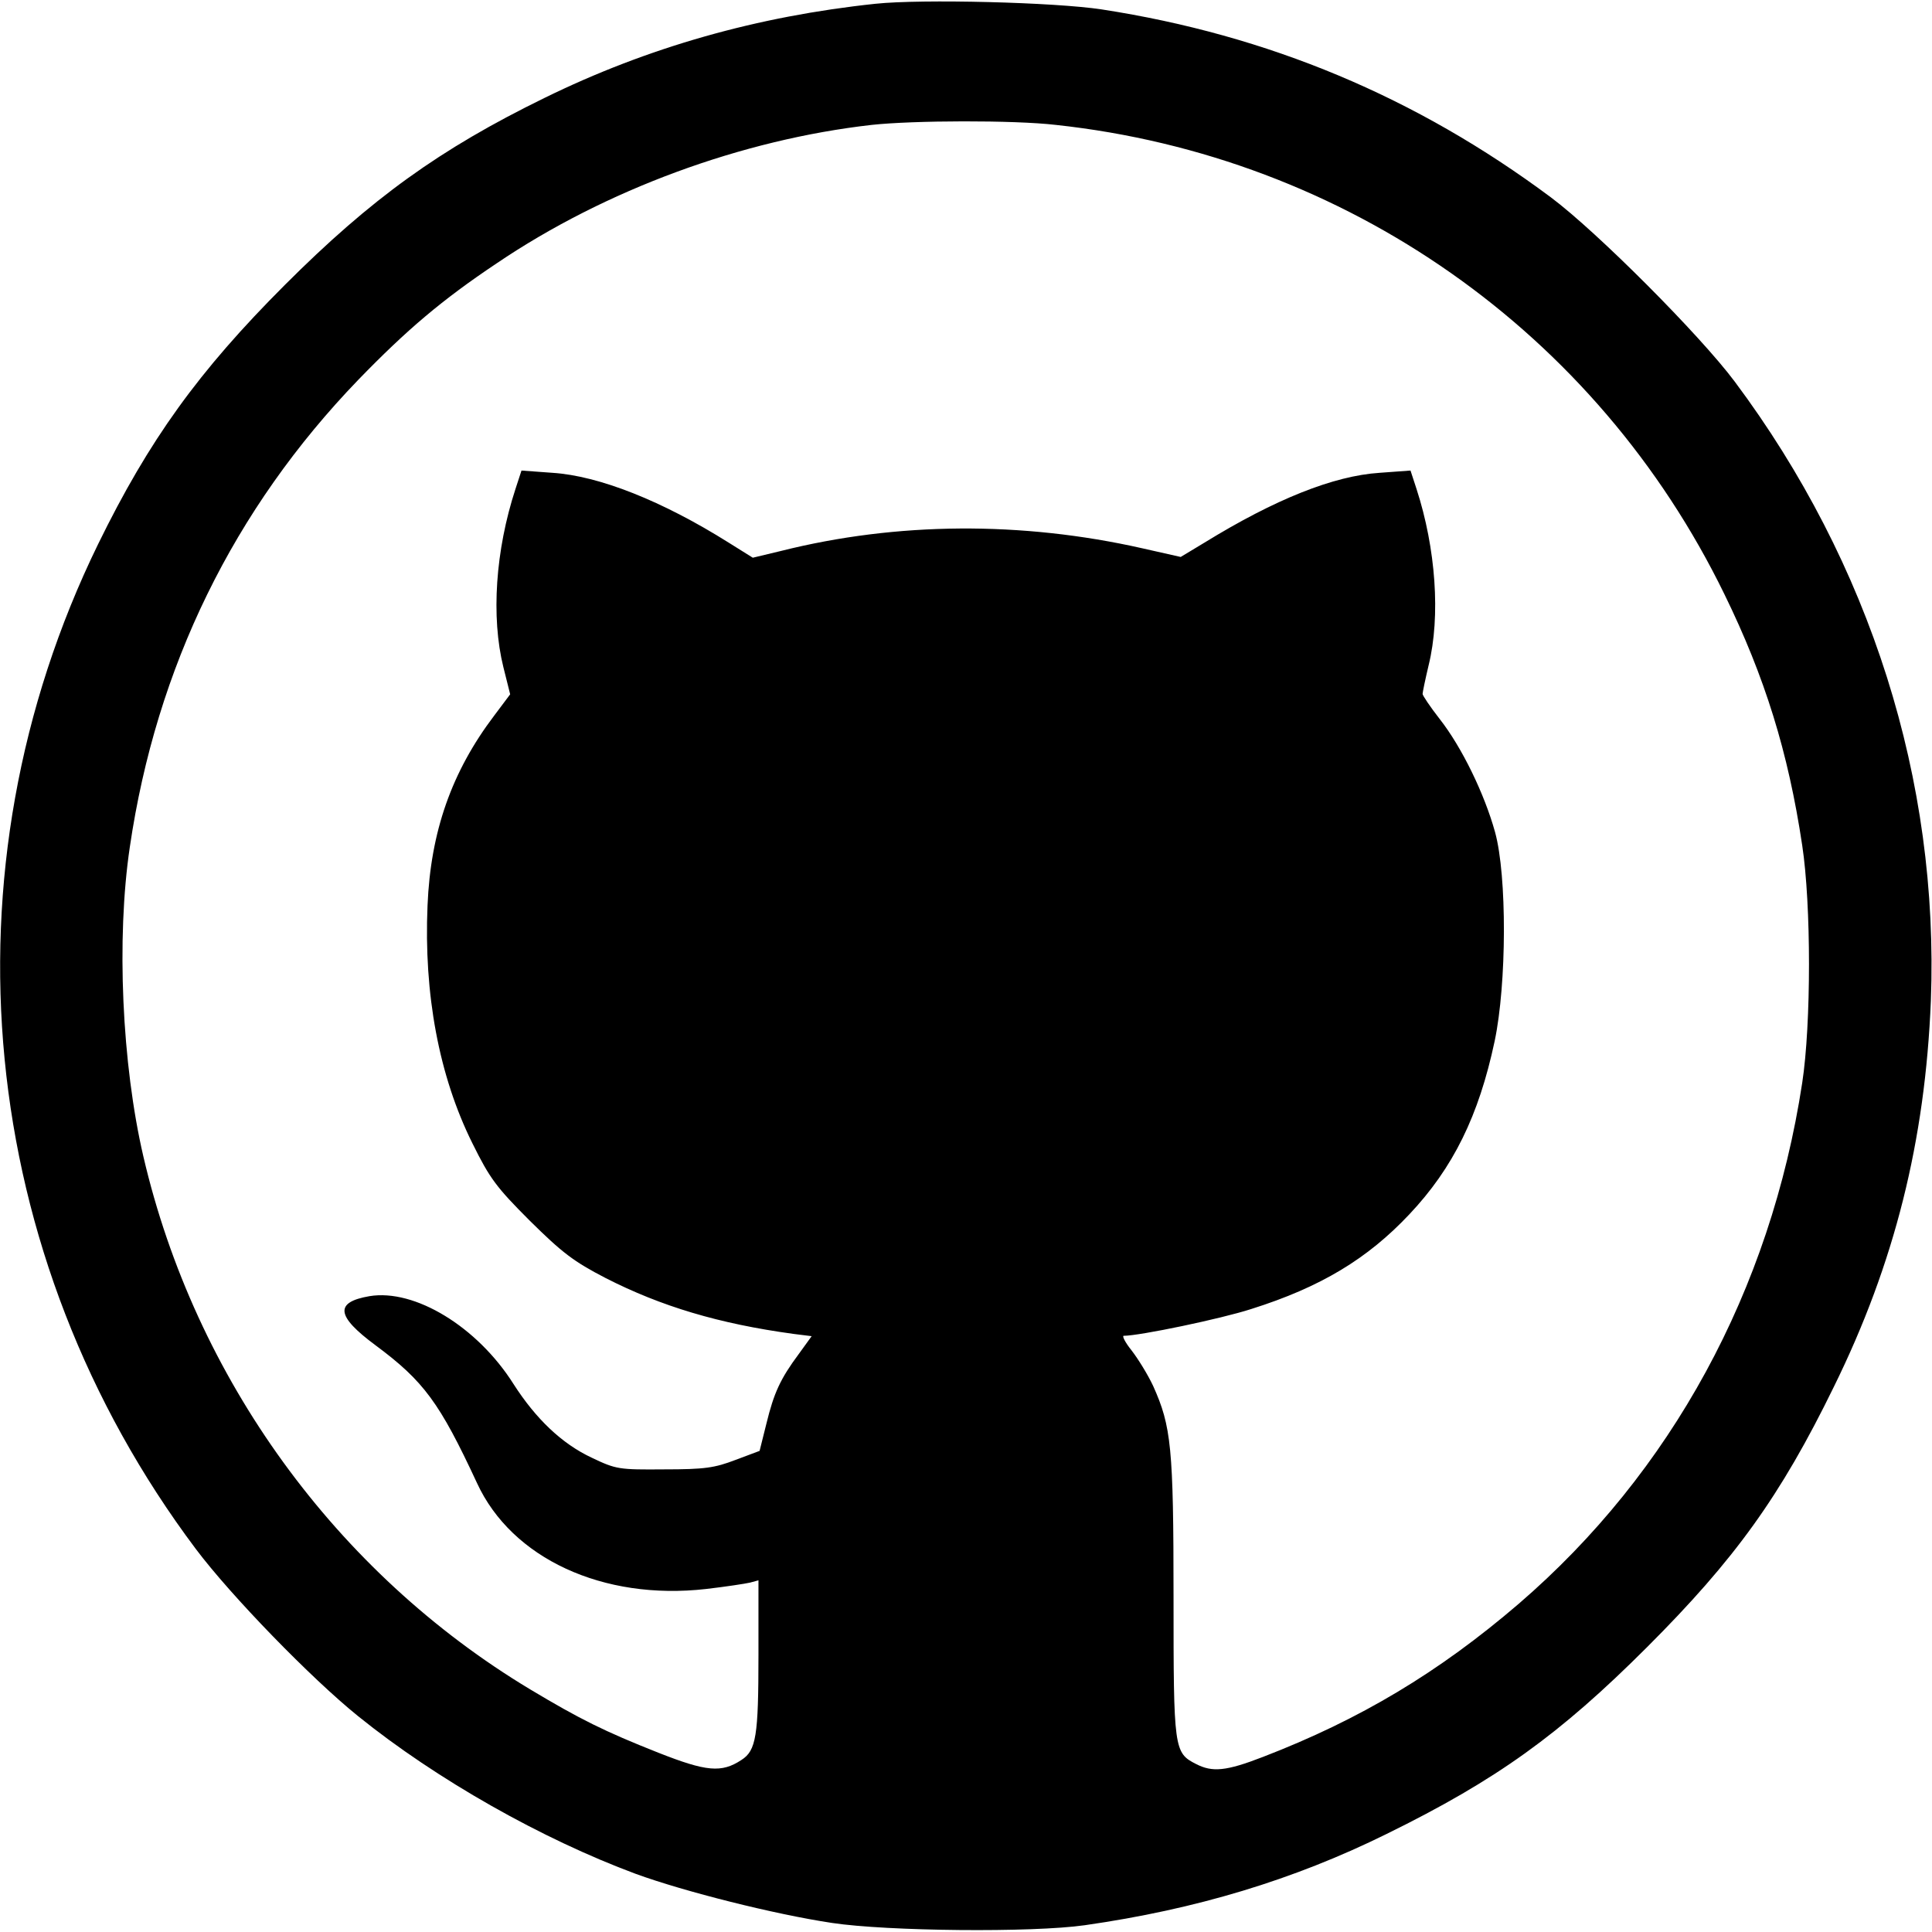
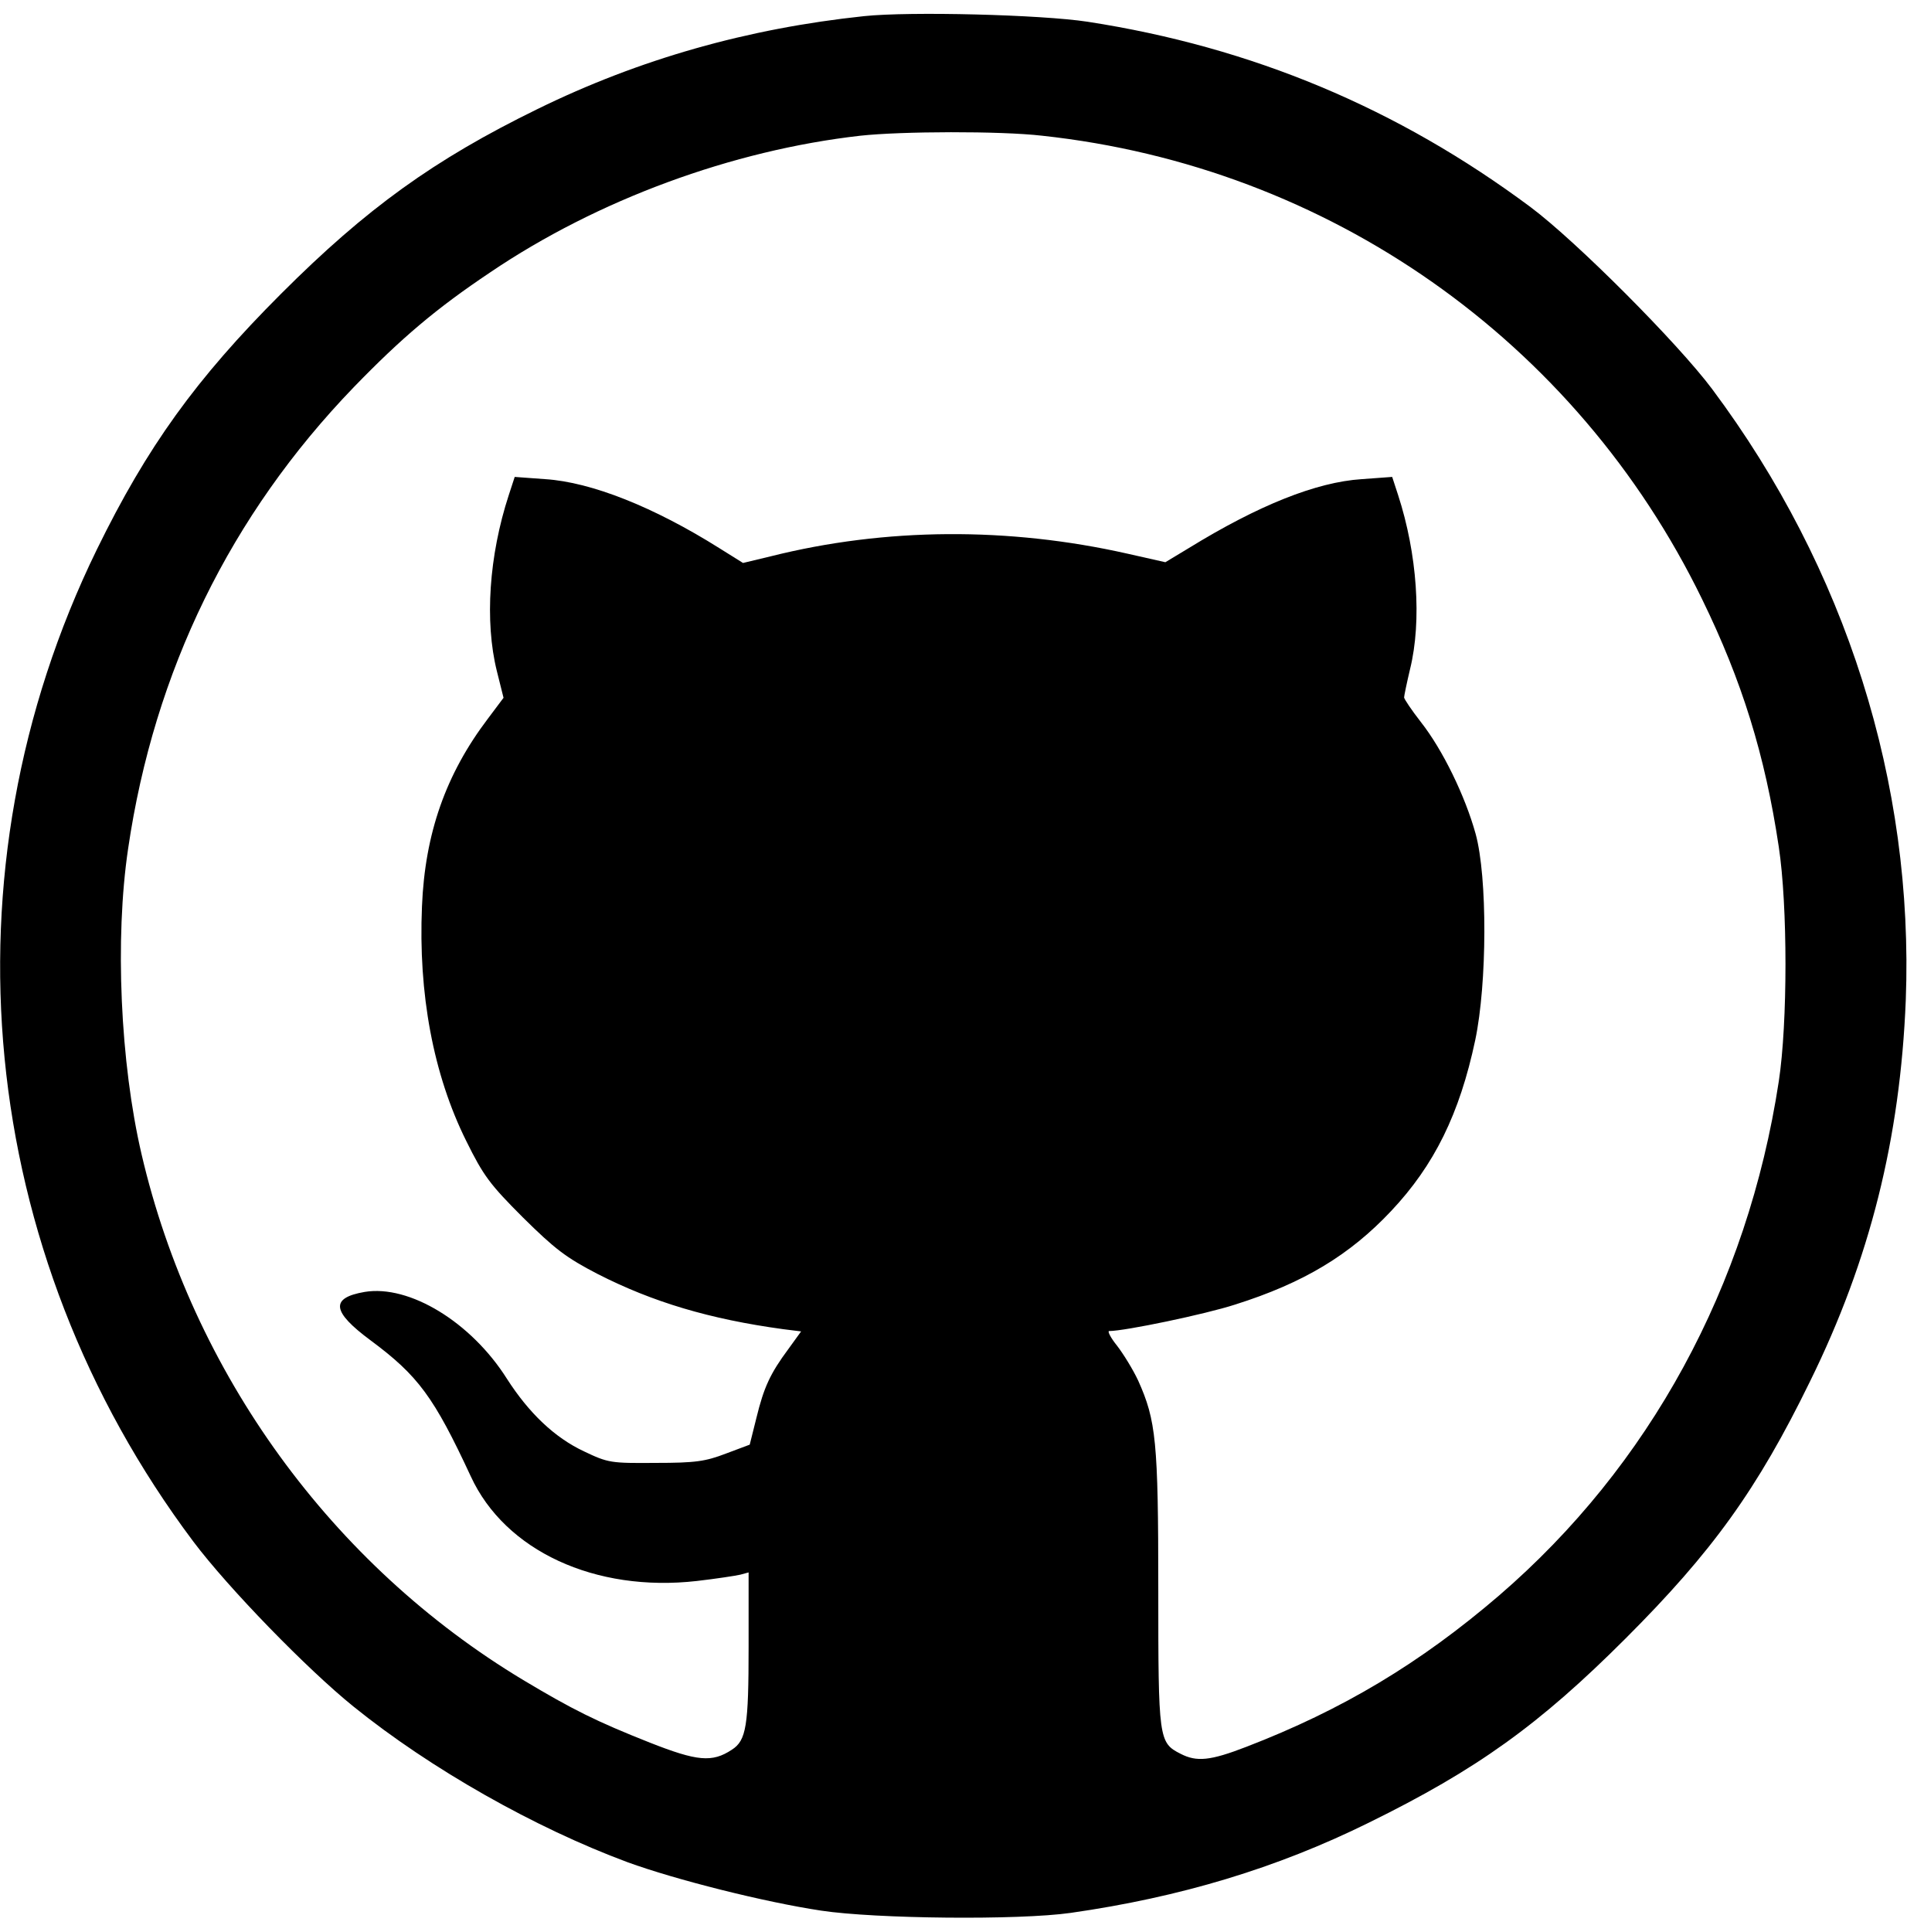
- <svg xmlns="http://www.w3.org/2000/svg" version="1.0" width="512pt" height="512pt" viewBox="0 0 512 512" preserveAspectRatio="xMidYMid meet">
+ <svg xmlns="http://www.w3.org/2000/svg" version="1.0" width="27.64" height="28" viewBox="0 0 512 512" preserveAspectRatio="xMidYMid meet">
  <g transform="translate(0,512) scale(0.1,-0.1)" fill="#000000" stroke="none">
    <path d="M2320 5110 c-312 -33 -603 -115 -878 -250 -276 -135 -458 -266 -687 -495 -229 -229 -360 -411 -495 -687 -423 -866 -324 -1886 259 -2663 94 -125 306 -343 430 -443 208 -168 488 -326 736 -418 129 -47 367 -107 520 -130 146 -22 530 -26 670 -6 294 42 553 120 800 242 291 143 458 263 690 495 232 232 353 399 495 690 161 327 242 652 257 1023 22 583 -160 1159 -520 1641 -92 123 -364 396 -487 488 -357 266 -749 430 -1190 498 -124 19 -477 28 -600 15z m478 -321 c769 -83 1434 -550 1772 -1244 107 -219 169 -418 206 -665 24 -158 24 -473 0 -630 -84 -550 -347 -1032 -751 -1380 -212 -182 -421 -307 -678 -406 -98 -38 -134 -41 -177 -19 -59 30 -60 38 -60 442 0 398 -6 453 -54 560 -14 30 -40 72 -57 94 -17 21 -26 39 -21 39 42 0 258 45 338 71 184 58 308 133 419 251 116 123 184 261 226 459 32 152 33 438 1 554 -28 101 -88 225 -147 300 -25 32 -45 62 -45 66 0 4 7 38 16 76 32 130 19 310 -32 467 l-16 49 -82 -6 c-122 -8 -277 -70 -464 -185 l-63 -38 -102 23 c-319 72 -650 70 -957 -7 l-75 -18 -64 40 c-175 110 -343 177 -467 185 l-82 6 -16 -49 c-53 -162 -65 -339 -32 -472 l18 -72 -42 -56 c-113 -149 -169 -308 -177 -504 -10 -234 30 -451 119 -630 46 -93 63 -116 152 -205 86 -85 116 -108 201 -152 147 -75 300 -121 498 -148 l48 -6 -34 -47 c-49 -66 -66 -103 -86 -185 l-18 -72 -64 -24 c-55 -21 -81 -25 -189 -25 -120 -1 -127 0 -192 31 -79 37 -148 103 -207 195 -96 152 -262 253 -382 233 -93 -16 -88 -53 16 -130 128 -95 170 -152 269 -365 92 -200 334 -312 607 -281 52 6 104 14 117 17 l22 6 0 -199 c0 -213 -6 -252 -45 -277 -53 -35 -93 -31 -220 19 -144 57 -208 89 -340 168 -514 309 -888 824 -1025 1412 -57 245 -72 578 -36 820 70 477 275 896 606 1239 128 132 221 211 366 308 288 195 650 328 994 367 110 12 376 13 488 0z" />
  </g>
</svg>
